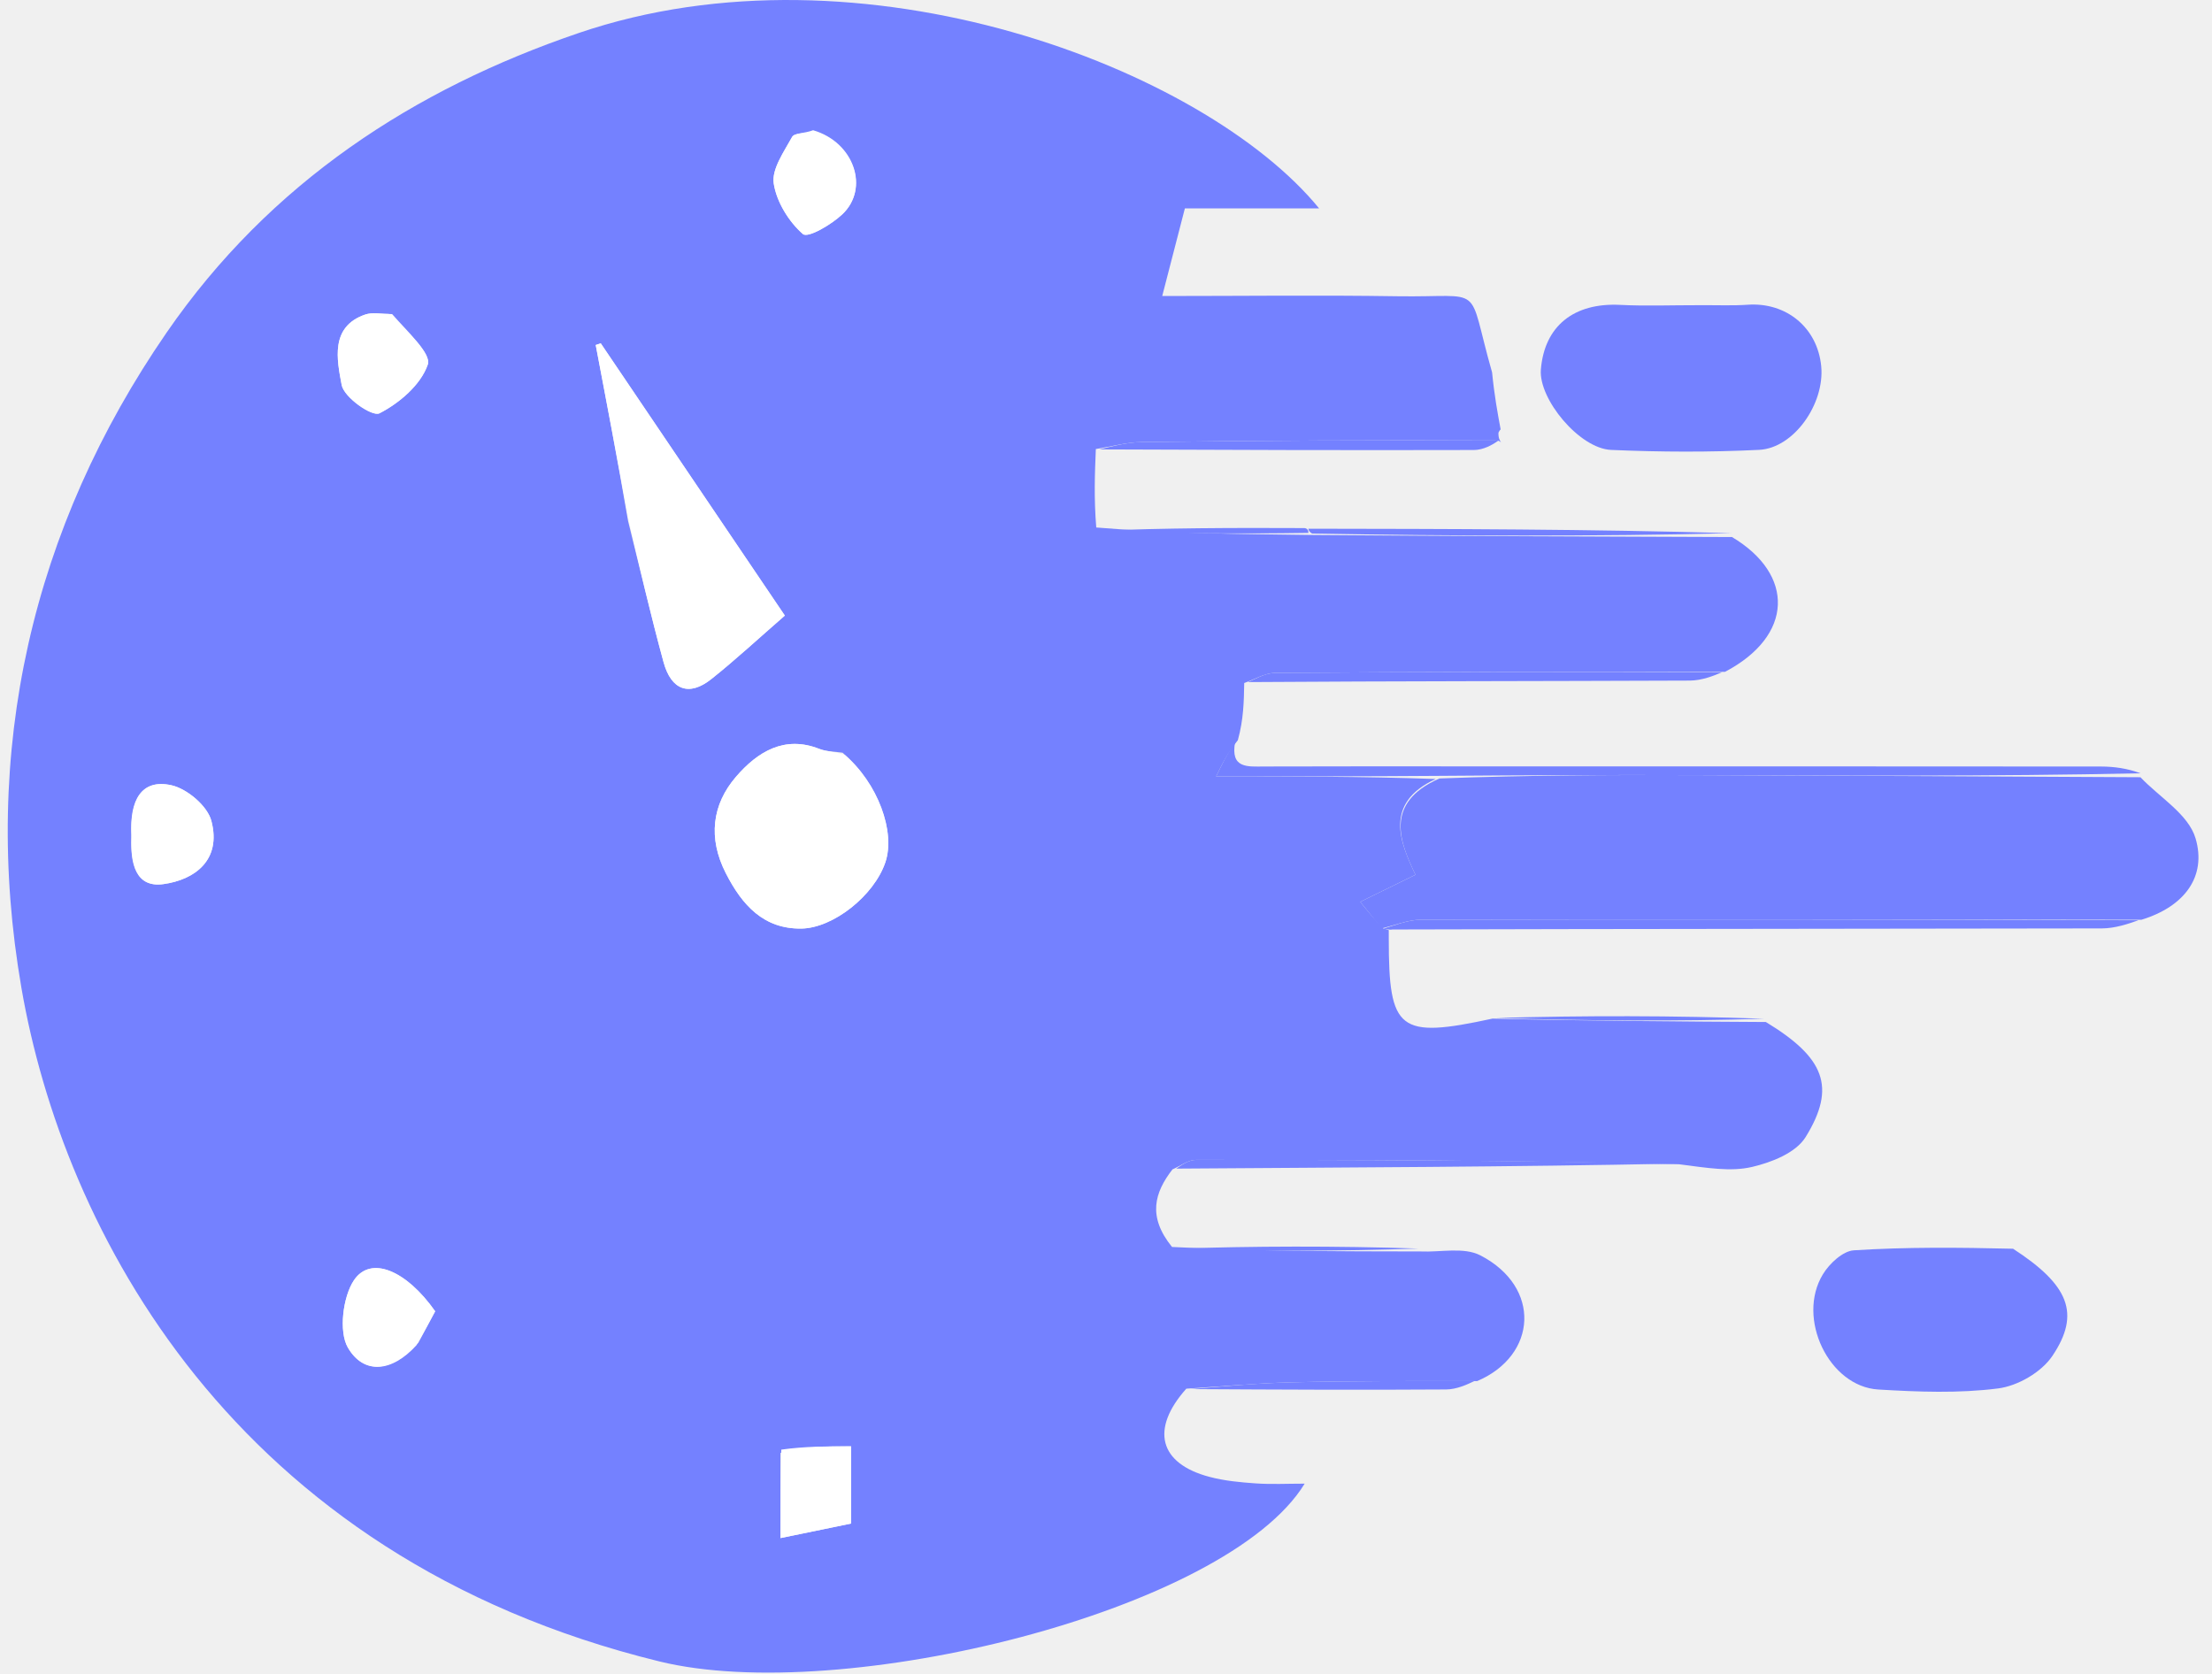
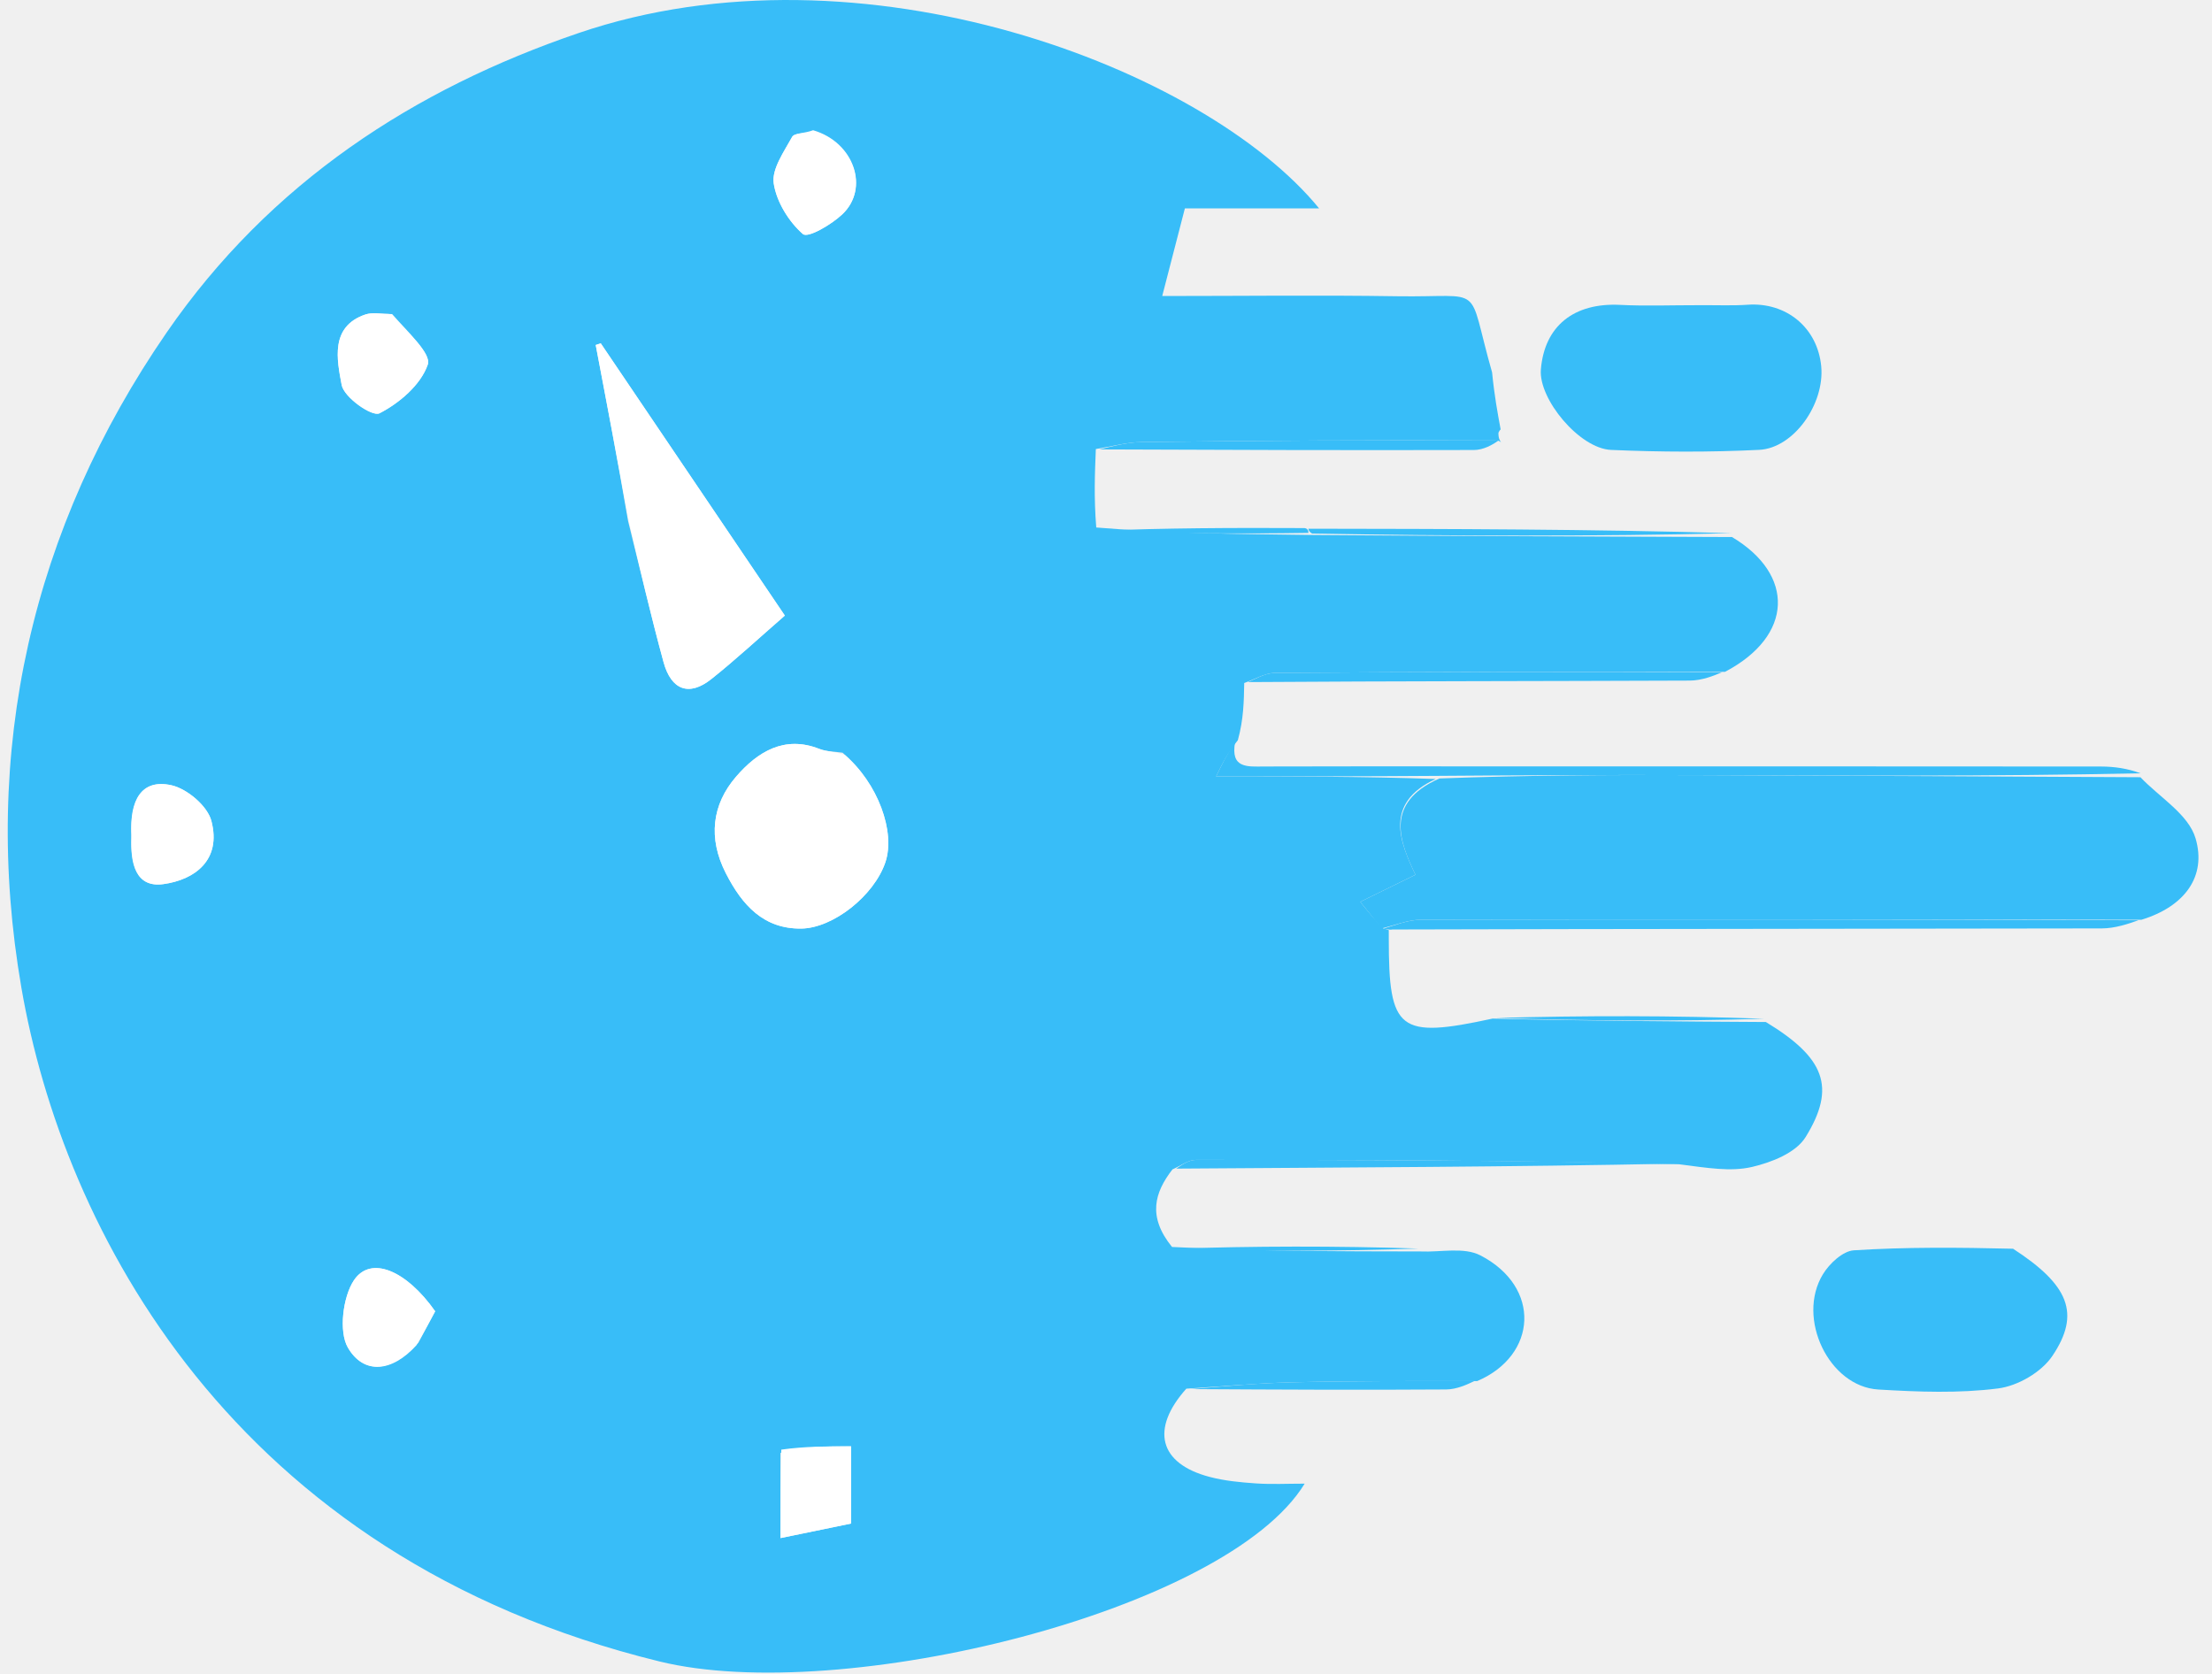
<svg xmlns="http://www.w3.org/2000/svg" viewBox="0 0 74 56" fill="none">
-   <path d="M59.075 34.191C61.038 35.383 61.441 36.363 60.405 38.04C60.075 38.573 59.259 38.889 58.611 39.04C57.894 39.207 57.115 39.071 56.17 38.95C50.653 38.819 45.329 38.8 40.005 38.804C39.745 38.804 39.484 39.011 39.223 39.122C38.626 39.894 38.381 40.696 39.209 41.717C42.093 41.861 44.809 41.864 47.524 41.867C48.198 41.898 48.971 41.711 49.528 42C51.57 43.057 51.431 45.346 49.417 46.204C47.202 46.203 45.209 46.197 43.217 46.245C42.039 46.273 40.864 46.385 39.687 46.458C38.48 47.809 38.773 48.962 40.461 49.408C40.965 49.542 41.495 49.591 42.016 49.627C42.541 49.663 43.071 49.635 43.646 49.635C41.042 53.899 28.154 57.075 22.06 55.583C7.739 52.075 2.108 41.1 0.717 33.052C-0.652 25.13 1.071 17.66 5.576 11.123C9.037 6.101 13.863 2.978 19.355 1.106C28.818 -2.12 40.299 2.284 44.129 6.971C42.577 6.971 41.143 6.971 39.639 6.971C39.382 7.966 39.156 8.839 38.881 9.903C41.592 9.903 44.166 9.87 46.739 9.911C49.746 9.959 49.047 9.412 49.916 12.458C49.995 13.25 50.099 13.81 50.203 14.37C50.203 14.37 50.185 14.361 50.129 14.475C50.124 14.664 50.175 14.739 50.225 14.814C50.225 14.814 50.225 14.788 50.116 14.738C46.068 14.718 42.129 14.74 38.191 14.789C37.679 14.796 37.17 14.942 36.66 15.023C36.627 15.833 36.593 16.643 36.674 17.647C39.117 17.852 41.445 17.863 43.898 17.897C48.662 17.934 53.301 17.95 57.941 17.966C60.049 19.22 60.004 21.271 57.706 22.477C52.545 22.468 47.602 22.475 42.659 22.512C42.314 22.514 41.969 22.732 41.624 22.85C41.614 23.456 41.604 24.063 41.411 24.763C41.061 25.202 40.892 25.547 40.683 25.975C43.194 25.975 45.631 25.975 48.031 26.061C46.275 26.869 46.845 28.198 47.353 29.265C46.612 29.628 46.059 29.899 45.506 30.17C45.745 30.466 45.983 30.762 46.283 31.066C46.344 31.073 46.46 31.118 46.46 31.118C46.46 31.211 46.46 31.305 46.46 31.399C46.459 34.492 46.793 34.758 49.935 34.076C53.11 34.154 56.093 34.173 59.075 34.191ZM21.012 17.431C21.404 19.005 21.771 20.587 22.198 22.151C22.456 23.091 23.055 23.309 23.797 22.718C24.604 22.076 25.365 21.369 26.256 20.594C24.15 17.479 22.123 14.482 20.097 11.485C20.041 11.504 19.985 11.523 19.929 11.542C20.287 13.422 20.645 15.301 21.012 17.431ZM28.187 25.181C27.925 25.141 27.647 25.148 27.404 25.052C26.244 24.595 25.342 25.151 24.623 25.985C23.819 26.917 23.682 28.036 24.279 29.208C24.831 30.293 25.554 31.082 26.809 31.065C27.868 31.05 29.237 29.972 29.618 28.851C29.965 27.831 29.37 26.197 28.187 25.181ZM13.01 10.502C12.745 10.505 12.46 10.441 12.219 10.523C11.034 10.928 11.274 12.043 11.43 12.878C11.507 13.294 12.448 13.953 12.695 13.827C13.352 13.491 14.077 12.879 14.311 12.196C14.438 11.826 13.619 11.086 13.01 10.502ZM13.997 44.919C14.187 44.564 14.377 44.208 14.559 43.869C13.598 42.502 12.402 41.989 11.839 42.833C11.471 43.385 11.329 44.548 11.635 45.078C12.164 45.995 13.11 45.916 13.997 44.919ZM27.122 4.42C26.907 4.469 26.575 4.445 26.499 4.582C26.228 5.074 25.812 5.66 25.884 6.136C25.977 6.757 26.395 7.424 26.859 7.829C27.028 7.976 27.81 7.517 28.177 7.171C29.093 6.308 28.587 4.76 27.122 4.42ZM4.396 28.042C4.36 28.872 4.527 29.707 5.465 29.578C6.508 29.435 7.417 28.78 7.072 27.465C6.94 26.958 6.255 26.387 5.738 26.271C4.725 26.045 4.331 26.774 4.396 28.042ZM26.11 48.608C26.11 49.492 26.11 50.377 26.11 51.456C27.003 51.272 27.739 51.121 28.471 50.97C28.471 50.044 28.471 49.251 28.471 48.386C27.679 48.386 26.921 48.386 26.11 48.608Z" fill="#7481FF" />
-   <path d="M39.347 39.096C39.484 39.011 39.745 38.804 40.005 38.804C45.329 38.8 50.653 38.819 56.049 38.929C50.57 39.041 45.02 39.055 39.347 39.096Z" fill="#7481FF" />
-   <path d="M71.607 25.87C66.609 25.977 61.613 25.948 56.617 25.931C53.85 25.922 51.084 25.934 48.193 25.956C45.631 25.975 43.194 25.975 40.683 25.975C40.892 25.547 41.061 25.202 41.32 24.82C41.155 25.716 41.732 25.646 42.295 25.643C44.661 25.634 47.027 25.639 49.393 25.639C56.358 25.639 63.322 25.638 70.287 25.644C70.728 25.645 71.168 25.706 71.607 25.87Z" fill="#7481FF" />
-   <path d="M36.776 15.035C37.17 14.941 37.679 14.796 38.191 14.789C42.129 14.74 46.068 14.718 50.128 14.738C49.936 14.881 49.623 15.054 49.309 15.055C45.17 15.066 41.031 15.053 36.776 15.035Z" fill="#7481FF" />
-   <path d="M41.748 22.819C41.969 22.732 42.313 22.514 42.659 22.512C47.602 22.475 52.545 22.468 57.611 22.488C57.333 22.609 56.931 22.767 56.529 22.769C51.644 22.789 46.758 22.785 41.748 22.819Z" fill="#7481FF" />
-   <path d="M59.018 34.082C56.093 34.173 53.11 34.154 50.046 34.056C52.963 33.974 55.962 33.973 59.018 34.082Z" fill="#7481FF" />
-   <path d="M57.929 17.838C53.301 17.95 48.662 17.934 43.896 17.85C43.77 17.781 43.77 17.688 43.77 17.688C48.486 17.695 53.202 17.702 57.929 17.838Z" fill="#7481FF" />
-   <path d="M39.818 46.472C40.863 46.384 42.039 46.273 43.217 46.245C45.209 46.197 47.202 46.203 49.321 46.204C49.092 46.314 48.736 46.482 48.378 46.484C45.569 46.503 42.759 46.489 39.818 46.472Z" fill="#7481FF" />
+   <path d="M59.075 34.191C61.038 35.383 61.441 36.363 60.405 38.04C60.075 38.573 59.259 38.889 58.611 39.04C57.894 39.207 57.115 39.071 56.17 38.95C50.653 38.819 45.329 38.8 40.005 38.804C39.745 38.804 39.484 39.011 39.223 39.122C38.626 39.894 38.381 40.696 39.209 41.717C42.093 41.861 44.809 41.864 47.524 41.867C48.198 41.898 48.971 41.711 49.528 42C51.57 43.057 51.431 45.346 49.417 46.204C47.202 46.203 45.209 46.197 43.217 46.245C42.039 46.273 40.864 46.385 39.687 46.458C38.48 47.809 38.773 48.962 40.461 49.408C40.965 49.542 41.495 49.591 42.016 49.627C42.541 49.663 43.071 49.635 43.646 49.635C41.042 53.899 28.154 57.075 22.06 55.583C7.739 52.075 2.108 41.1 0.717 33.052C-0.652 25.13 1.071 17.66 5.576 11.123C9.037 6.101 13.863 2.978 19.355 1.106C28.818 -2.12 40.299 2.284 44.129 6.971C42.577 6.971 41.143 6.971 39.639 6.971C39.382 7.966 39.156 8.839 38.881 9.903C41.592 9.903 44.166 9.87 46.739 9.911C49.746 9.959 49.047 9.412 49.916 12.458C49.995 13.25 50.099 13.81 50.203 14.37C50.203 14.37 50.185 14.361 50.129 14.475C50.124 14.664 50.175 14.739 50.225 14.814C50.225 14.814 50.225 14.788 50.116 14.738C46.068 14.718 42.129 14.74 38.191 14.789C37.679 14.796 37.17 14.942 36.66 15.023C36.627 15.833 36.593 16.643 36.674 17.647C39.117 17.852 41.445 17.863 43.898 17.897C48.662 17.934 53.301 17.95 57.941 17.966C60.049 19.22 60.004 21.271 57.706 22.477C52.545 22.468 47.602 22.475 42.659 22.512C42.314 22.514 41.969 22.732 41.624 22.85C41.614 23.456 41.604 24.063 41.411 24.763C41.061 25.202 40.892 25.547 40.683 25.975C43.194 25.975 45.631 25.975 48.031 26.061C46.275 26.869 46.845 28.198 47.353 29.265C46.612 29.628 46.059 29.899 45.506 30.17C45.745 30.466 45.983 30.762 46.283 31.066C46.344 31.073 46.46 31.118 46.46 31.118C46.46 31.211 46.46 31.305 46.46 31.399C46.459 34.492 46.793 34.758 49.935 34.076C53.11 34.154 56.093 34.173 59.075 34.191ZM21.012 17.431C21.404 19.005 21.771 20.587 22.198 22.151C22.456 23.091 23.055 23.309 23.797 22.718C24.604 22.076 25.365 21.369 26.256 20.594C24.15 17.479 22.123 14.482 20.097 11.485C20.041 11.504 19.985 11.523 19.929 11.542C20.287 13.422 20.645 15.301 21.012 17.431ZM28.187 25.181C27.925 25.141 27.647 25.148 27.404 25.052C26.244 24.595 25.342 25.151 24.623 25.985C23.819 26.917 23.682 28.036 24.279 29.208C24.831 30.293 25.554 31.082 26.809 31.065C27.868 31.05 29.237 29.972 29.618 28.851C29.965 27.831 29.37 26.197 28.187 25.181ZM13.01 10.502C12.745 10.505 12.46 10.441 12.219 10.523C11.034 10.928 11.274 12.043 11.43 12.878C11.507 13.294 12.448 13.953 12.695 13.827C13.352 13.491 14.077 12.879 14.311 12.196C14.438 11.826 13.619 11.086 13.01 10.502ZM13.997 44.919C14.187 44.564 14.377 44.208 14.559 43.869C13.598 42.502 12.402 41.989 11.839 42.833C11.471 43.385 11.329 44.548 11.635 45.078C12.164 45.995 13.11 45.916 13.997 44.919ZM27.122 4.42C26.907 4.469 26.575 4.445 26.499 4.582C26.228 5.074 25.812 5.66 25.884 6.136C25.977 6.757 26.395 7.424 26.859 7.829C27.028 7.976 27.81 7.517 28.177 7.171C29.093 6.308 28.587 4.76 27.122 4.42ZM4.396 28.042C4.36 28.872 4.527 29.707 5.465 29.578C6.508 29.435 7.417 28.78 7.072 27.465C6.94 26.958 6.255 26.387 5.738 26.271C4.725 26.045 4.331 26.774 4.396 28.042ZM26.11 48.608C26.11 49.492 26.11 50.377 26.11 51.456C27.003 51.272 27.739 51.121 28.471 50.97C28.471 50.044 28.471 49.251 28.471 48.386C27.679 48.386 26.921 48.386 26.11 48.608Z" fill="#38BDF8" />
+   <path d="M39.347 39.096C39.484 39.011 39.745 38.804 40.005 38.804C45.329 38.8 50.653 38.819 56.049 38.929C50.57 39.041 45.02 39.055 39.347 39.096Z" fill="#38BDF8" />
+   <path d="M71.607 25.87C66.609 25.977 61.613 25.948 56.617 25.931C53.85 25.922 51.084 25.934 48.193 25.956C45.631 25.975 43.194 25.975 40.683 25.975C40.892 25.547 41.061 25.202 41.32 24.82C41.155 25.716 41.732 25.646 42.295 25.643C44.661 25.634 47.027 25.639 49.393 25.639C56.358 25.639 63.322 25.638 70.287 25.644C70.728 25.645 71.168 25.706 71.607 25.87Z" fill="#38BDF8" />
+   <path d="M36.776 15.035C37.17 14.941 37.679 14.796 38.191 14.789C42.129 14.74 46.068 14.718 50.128 14.738C49.936 14.881 49.623 15.054 49.309 15.055C45.17 15.066 41.031 15.053 36.776 15.035Z" fill="#38BDF8" />
+   <path d="M41.748 22.819C41.969 22.732 42.313 22.514 42.659 22.512C47.602 22.475 52.545 22.468 57.611 22.488C57.333 22.609 56.931 22.767 56.529 22.769C51.644 22.789 46.758 22.785 41.748 22.819Z" fill="#38BDF8" />
+   <path d="M59.018 34.082C56.093 34.173 53.11 34.154 50.046 34.056C52.963 33.974 55.962 33.973 59.018 34.082Z" fill="#38BDF8" />
+   <path d="M57.929 17.838C53.301 17.95 48.662 17.934 43.896 17.85C43.77 17.781 43.77 17.688 43.77 17.688C48.486 17.695 53.202 17.702 57.929 17.838Z" fill="#38BDF8" />
+   <path d="M39.818 46.472C40.863 46.384 42.039 46.273 43.217 46.245C45.209 46.197 47.202 46.203 49.321 46.204C49.092 46.314 48.736 46.482 48.378 46.484C45.569 46.503 42.759 46.489 39.818 46.472Z" fill="#38BDF8" />
  <path d="M21.008 17.306C20.645 15.301 20.287 13.422 19.929 11.542C19.985 11.523 20.041 11.504 20.097 11.485C22.123 14.482 24.15 17.479 26.256 20.594C25.365 21.369 24.604 22.076 23.797 22.718C23.055 23.309 22.455 23.091 22.198 22.151C21.771 20.587 21.404 19.005 21.008 17.306Z" fill="white" />
-   <path d="M47.456 41.77C44.809 41.864 42.093 41.861 39.294 41.775C41.937 41.686 44.662 41.679 47.456 41.77Z" fill="#7481FF" />
-   <path d="M43.647 17.667C43.77 17.688 43.77 17.781 43.772 17.828C41.445 17.863 39.117 17.852 36.718 17.757C38.939 17.664 41.231 17.655 43.647 17.667Z" fill="#7481FF" />
+   <path d="M47.456 41.77C44.809 41.864 42.093 41.861 39.294 41.775C41.937 41.686 44.662 41.679 47.456 41.77Z" fill="#38BDF8" />
+   <path d="M43.647 17.667C43.77 17.688 43.77 17.781 43.772 17.828C41.445 17.863 39.117 17.852 36.718 17.757C38.939 17.664 41.231 17.655 43.647 17.667Z" fill="#38BDF8" />
  <path d="M28.263 25.259C29.37 26.197 29.965 27.831 29.618 28.851C29.237 29.972 27.868 31.05 26.809 31.065C25.554 31.082 24.831 30.293 24.279 29.208C23.683 28.036 23.819 26.917 24.623 25.985C25.342 25.151 26.244 24.595 27.404 25.052C27.647 25.148 27.925 25.141 28.263 25.259Z" fill="white" />
  <path d="M27.202 4.357C28.587 4.76 29.093 6.308 28.177 7.171C27.81 7.517 27.028 7.976 26.859 7.829C26.395 7.424 25.977 6.757 25.884 6.136C25.812 5.66 26.228 5.074 26.499 4.582C26.575 4.445 26.907 4.469 27.202 4.357Z" fill="white" />
  <path d="M13.931 45.003C13.11 45.916 12.164 45.995 11.635 45.078C11.329 44.548 11.47 43.385 11.839 42.833C12.402 41.989 13.598 42.502 14.558 43.869C14.377 44.208 14.187 44.564 13.931 45.003Z" fill="white" />
  <path d="M13.118 10.508C13.619 11.086 14.438 11.826 14.311 12.196C14.077 12.879 13.352 13.491 12.695 13.827C12.448 13.953 11.507 13.294 11.43 12.878C11.274 12.043 11.034 10.928 12.219 10.523C12.46 10.441 12.745 10.505 13.118 10.508Z" fill="white" />
  <path d="M26.137 48.497C26.921 48.386 27.679 48.386 28.471 48.386C28.471 49.251 28.471 50.044 28.471 50.97C27.739 51.121 27.003 51.272 26.11 51.456C26.11 50.377 26.11 49.492 26.137 48.497Z" fill="white" />
  <path d="M4.398 27.923C4.331 26.774 4.725 26.045 5.737 26.271C6.255 26.387 6.94 26.958 7.072 27.465C7.416 28.78 6.508 29.435 5.465 29.578C4.527 29.707 4.36 28.872 4.398 27.923Z" fill="white" />
-   <path d="M56.869 10.21C57.485 10.207 57.977 10.229 58.466 10.195C59.761 10.104 60.804 10.965 60.927 12.254C61.047 13.505 60.015 14.993 58.848 15.05C57.201 15.131 55.545 15.124 53.898 15.052C52.834 15.005 51.468 13.346 51.548 12.364C51.666 10.906 52.654 10.121 54.202 10.2C55.048 10.243 55.897 10.209 56.869 10.21Z" fill="#7481FF" />
-   <path d="M46.283 31.066C46.66 30.958 47.099 30.77 47.538 30.769C55.497 30.751 63.456 30.756 71.538 30.787C71.212 30.903 70.762 31.059 70.313 31.06C62.444 31.076 54.576 31.073 46.584 31.096C46.46 31.118 46.344 31.073 46.283 31.066Z" fill="#7481FF" />
-   <path d="M67.345 41.776C69.213 42.989 69.613 43.943 68.662 45.359C68.289 45.915 67.494 46.367 66.844 46.45C65.525 46.618 64.172 46.566 62.839 46.486C61.185 46.388 60.09 44.101 60.982 42.633C61.203 42.268 61.652 41.853 62.017 41.829C63.76 41.717 65.511 41.732 67.345 41.776Z" fill="#7481FF" />
-   <path d="M46.222 31.059C45.983 30.762 45.744 30.466 45.506 30.17C46.059 29.899 46.612 29.628 47.353 29.265C46.844 28.198 46.275 26.869 48.155 26.043C51.084 25.934 53.85 25.922 56.617 25.931C61.613 25.948 66.609 25.977 71.606 26.002C72.246 26.676 73.214 27.241 73.451 28.05C73.824 29.319 73.089 30.329 71.636 30.771C63.456 30.756 55.497 30.751 47.538 30.769C47.099 30.77 46.66 30.958 46.222 31.059Z" fill="#7481FF" />
+   <path d="M56.869 10.21C57.485 10.207 57.977 10.229 58.466 10.195C59.761 10.104 60.804 10.965 60.927 12.254C61.047 13.505 60.015 14.993 58.848 15.05C57.201 15.131 55.545 15.124 53.898 15.052C52.834 15.005 51.468 13.346 51.548 12.364C51.666 10.906 52.654 10.121 54.202 10.2C55.048 10.243 55.897 10.209 56.869 10.21Z" fill="#38BDF8" />
+   <path d="M46.283 31.066C46.66 30.958 47.099 30.77 47.538 30.769C55.497 30.751 63.456 30.756 71.538 30.787C71.212 30.903 70.762 31.059 70.313 31.06C62.444 31.076 54.576 31.073 46.584 31.096C46.46 31.118 46.344 31.073 46.283 31.066Z" fill="#38BDF8" />
+   <path d="M67.345 41.776C69.213 42.989 69.613 43.943 68.662 45.359C68.289 45.915 67.494 46.367 66.844 46.45C65.525 46.618 64.172 46.566 62.839 46.486C61.185 46.388 60.09 44.101 60.982 42.633C61.203 42.268 61.652 41.853 62.017 41.829C63.76 41.717 65.511 41.732 67.345 41.776Z" fill="#38BDF8" />
+   <path d="M46.222 31.059C45.983 30.762 45.744 30.466 45.506 30.17C46.059 29.899 46.612 29.628 47.353 29.265C46.844 28.198 46.275 26.869 48.155 26.043C51.084 25.934 53.85 25.922 56.617 25.931C61.613 25.948 66.609 25.977 71.606 26.002C72.246 26.676 73.214 27.241 73.451 28.05C73.824 29.319 73.089 30.329 71.636 30.771C63.456 30.756 55.497 30.751 47.538 30.769C47.099 30.77 46.66 30.958 46.222 31.059Z" fill="#38BDF8" />
</svg>
